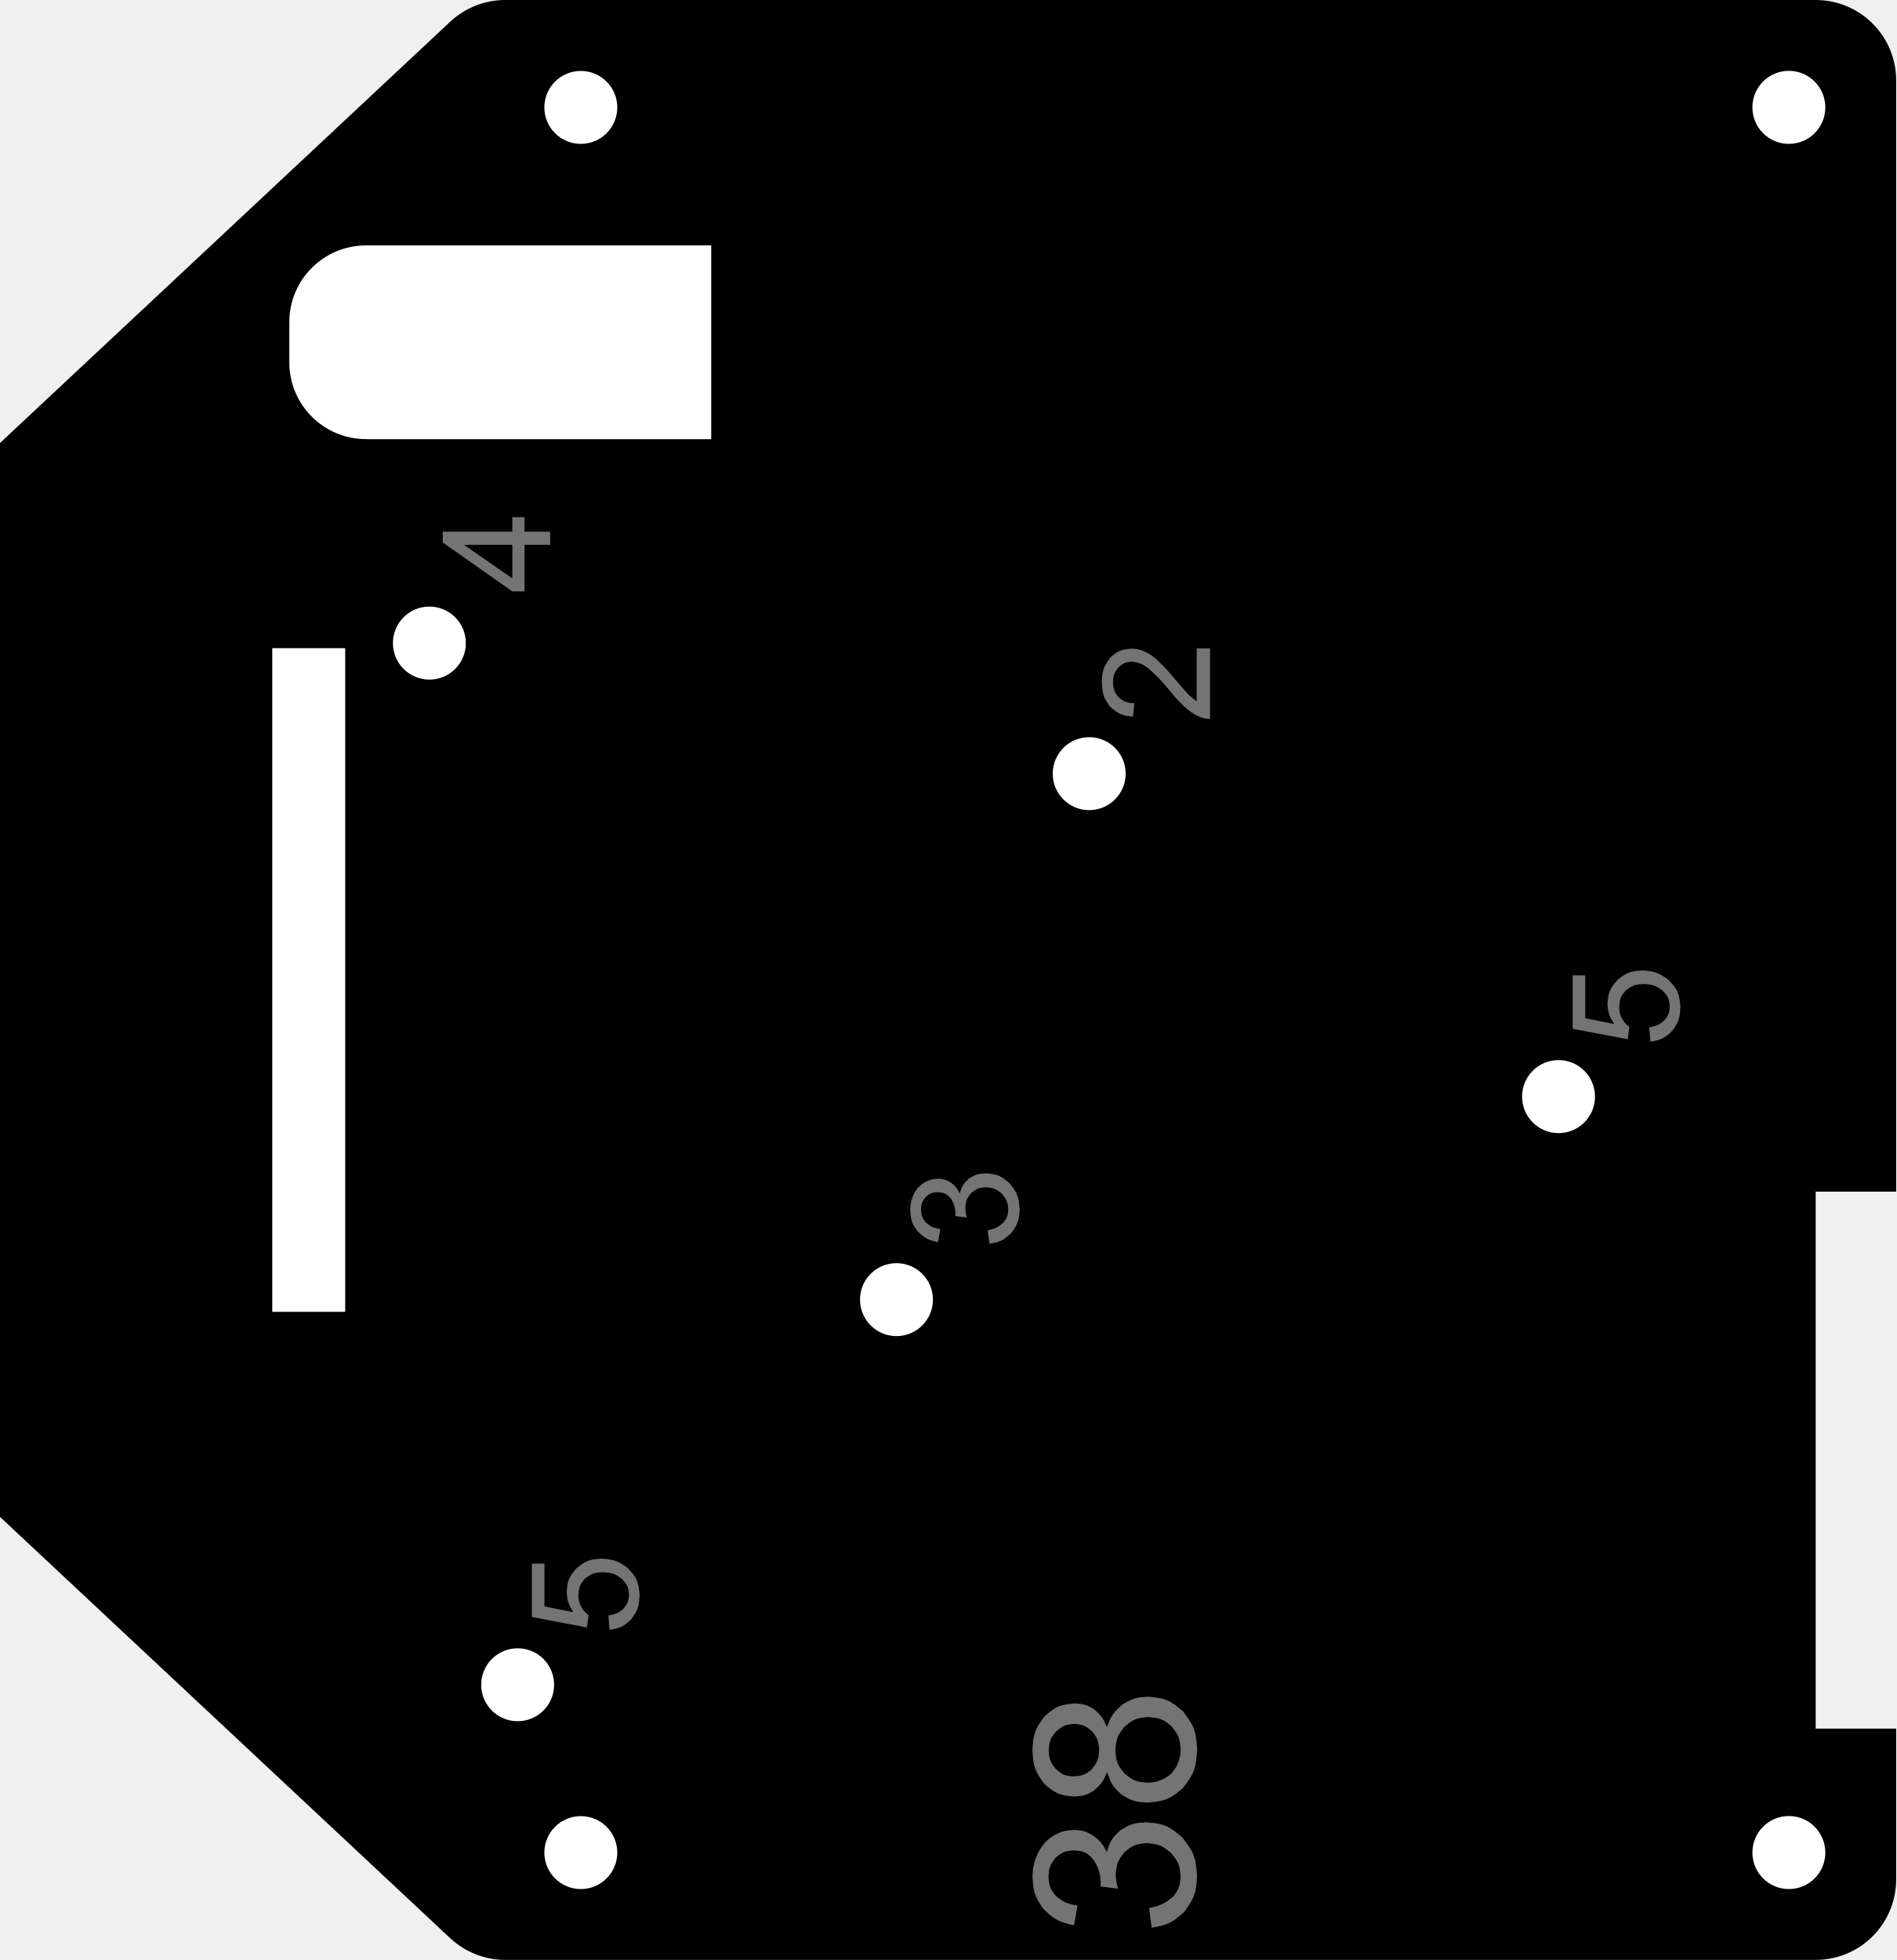
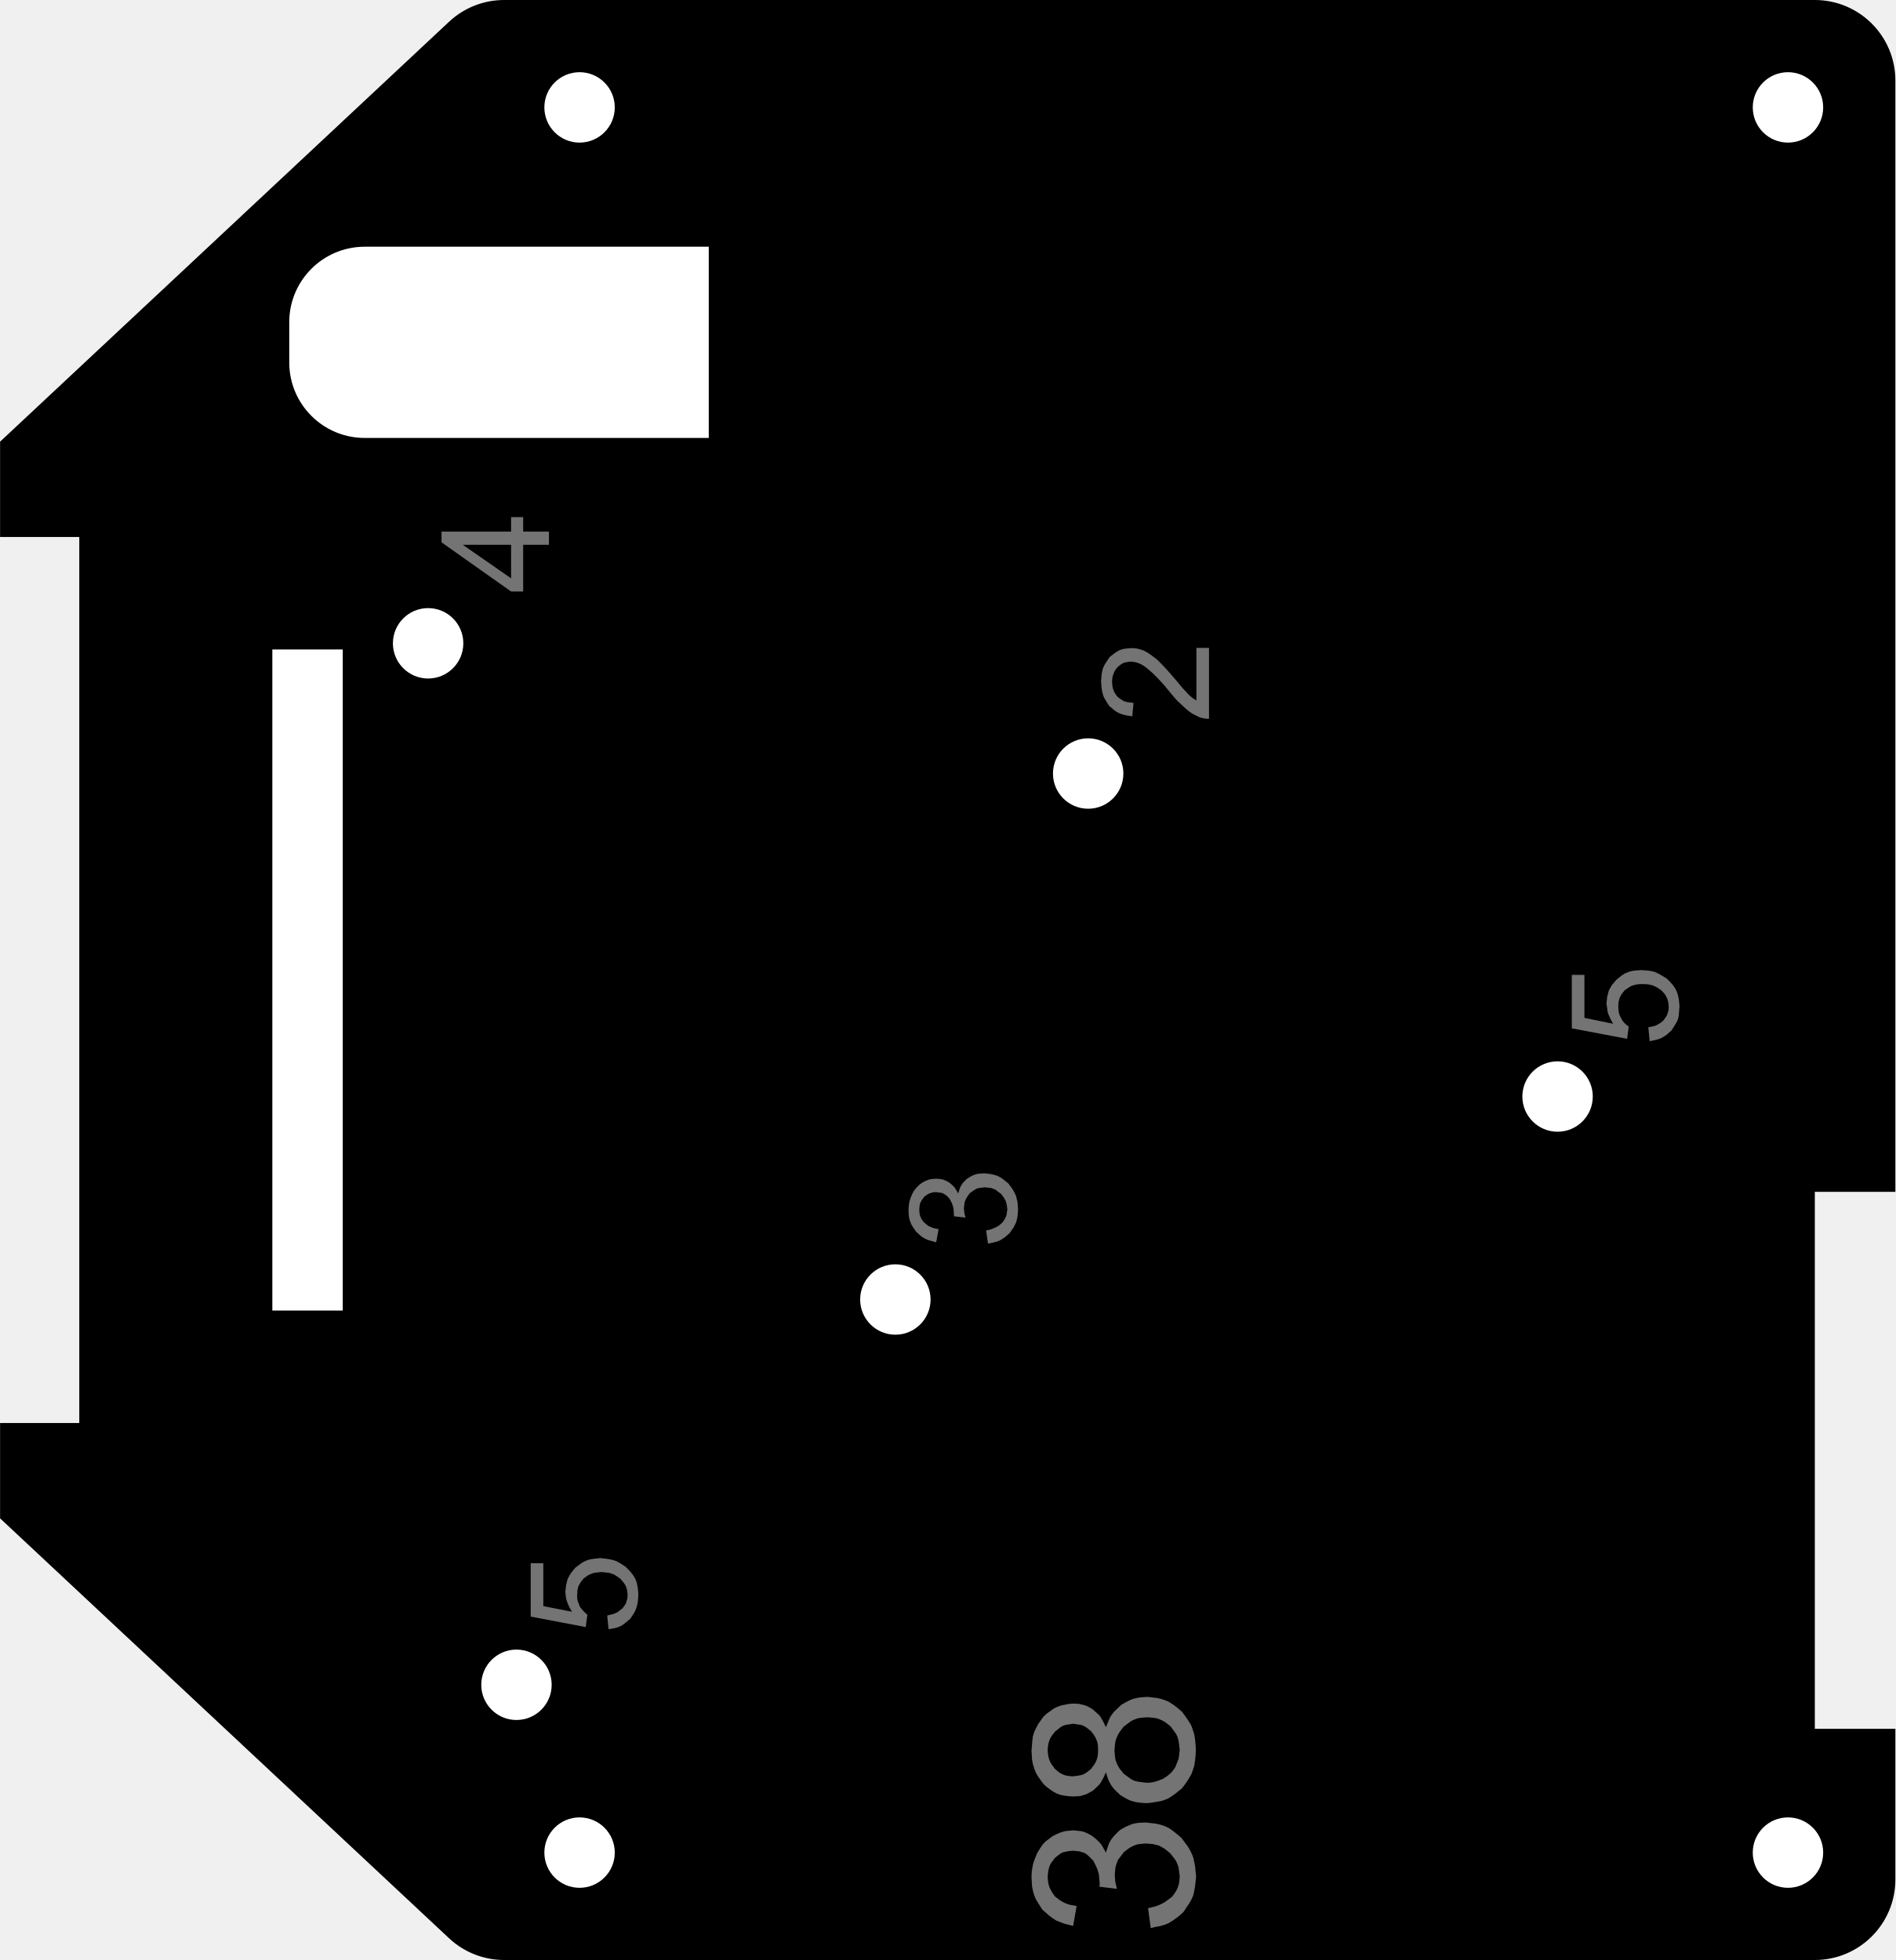
- <svg xmlns="http://www.w3.org/2000/svg" xmlns:ns1="http://www.shapertools.com/namespaces/shaper" id="Layer_1" data-name="Layer 1" version="1.1" viewBox="0 0 200.23 206.93">
-   <defs>
-     <style>
-       .cls-1 {
-         fill: #747474;
-       }
- 
-       .cls-1, .cls-2 {
-         stroke-width: 0px;
-       }
- 
-       .cls-3 {
-         fill: #fff;
-         stroke: #000;
-         stroke-linecap: round;
-         stroke-linejoin: round;
-         stroke-width: .8px;
-       }
- 
-       .cls-2 {
-         fill: #000;
-       }
-     </style>
-   </defs>
-   <g>
-     <path class="cls-2" d="M0,151.65v8.5l47.54,44.48c1.58,1.47,3.65,2.29,5.81,2.29h138.37c4.7,0,8.5-3.81,8.5-8.5h0v-15.92h-8.5v-56.69h8.5V8.5C200.23,3.81,196.42,0,191.72,0H53.35C51.19,0,49.11.82,47.54,2.29L0,46.77v8.5" ns1:cutDepth="0.3cm" />
-     <path class="cls-3" d="M90.41,137.21c0,2.35,1.9,4.25,4.25,4.25s4.25-1.9,4.25-4.25h0c0-2.35-1.9-4.25-4.25-4.25s-4.25,1.9-4.25,4.25Z" ns1:cutDepth="0.3cm" />
-     <path class="cls-3" d="M110.76,81.68c0,2.35,1.9,4.25,4.25,4.25s4.25-1.9,4.25-4.25-1.9-4.25-4.25-4.25c-2.35,0-4.25,1.9-4.25,4.25h0Z" ns1:cutDepth="0.3cm" />
-     <path class="cls-3" d="M160.32,115.78c0,2.35,1.9,4.25,4.25,4.25,2.35,0,4.25-1.9,4.25-4.25h0c0-2.35-1.9-4.26-4.25-4.26-2.35,0-4.25,1.9-4.25,4.25h0Z" ns1:cutDepth="0.3cm" />
-     <path class="cls-3" d="M41.09,67.9c0,2.35,1.9,4.25,4.25,4.25,2.35,0,4.25-1.9,4.25-4.25h0c0-2.35-1.9-4.26-4.25-4.26-2.35,0-4.25,1.9-4.25,4.25h0Z" ns1:cutDepth="0.3cm" />
-     <path class="cls-3" d="M50.41,177.87c0,2.35,1.9,4.25,4.25,4.25s4.25-1.9,4.25-4.25c0-2.35-1.9-4.25-4.25-4.25-2.35,0-4.25,1.9-4.25,4.25,0,0,0,0,0,0Z" ns1:cutDepth="0.3cm" />
-     <path class="cls-3" d="M28.35,68.03v70.87h8.5v-70.87h-8.5Z" ns1:cutDepth="0.3cm" />
-     <path class="cls-3" d="M184.64,195.59c0,2.35,1.9,4.25,4.25,4.25,2.35,0,4.25-1.9,4.25-4.25h0c0-2.35-1.9-4.26-4.25-4.26-2.35,0-4.25,1.9-4.25,4.25h0Z" ns1:cutDepth="0.3cm" />
-     <path class="cls-3" d="M57.08,11.34c0,2.35,1.9,4.25,4.25,4.25s4.25-1.9,4.25-4.25h0c0-2.35-1.9-4.25-4.25-4.25-2.35,0-4.25,1.9-4.25,4.25,0,0,0,0,0,0Z" ns1:cutDepth="0.3cm" />
-     <path class="cls-3" d="M184.64,11.34c0,2.35,1.9,4.25,4.25,4.25,2.35,0,4.25-1.9,4.25-4.25h0c0-2.35-1.9-4.26-4.25-4.26-2.35,0-4.25,1.9-4.25,4.25h0Z" ns1:cutDepth="0.3cm" />
-     <path class="cls-3" d="M57.08,195.59c0,2.35,1.9,4.25,4.25,4.25s4.25-1.9,4.25-4.25c0-2.35-1.9-4.25-4.25-4.25-2.35,0-4.25,1.9-4.25,4.25,0,0,0,0,0,0Z" ns1:cutDepth="0.3cm" />
-     <path class="cls-3" d="M38.65,46.77h36.85v-21.26h-36.85c-4.7,0-8.5,3.81-8.5,8.5v4.25c0,4.7,3.81,8.5,8.5,8.5Z" ns1:cutDepth="0.3cm" />
-   </g>
-   <g>
-     <path class="cls-1" d="M115.51,189.05h0l-.49.27-.25.12-.26.09-.27.06-.28.04-.56.04h0l-.44-.04-.44-.06-.42-.09-.4-.14-.38-.2-.36-.24-.34-.27-.34-.29h0l-.29-.4-.27-.4-.24-.41-.18-.43-.13-.46-.08-.47-.08-.97h0l.08-.99.08-.48.13-.46.19-.44.24-.42.28-.41.29-.4h0l.34-.29.35-.28.36-.25.38-.2.41-.14.43-.09.44-.06.45-.05h0l.55.04.27.04.26.06.25.09.25.11.48.27h0l.44.4.2.21.18.23.16.25.14.26.24.54h0l.28-.69.16-.33.19-.31.22-.29.25-.27.55-.5h0l.63-.36.32-.15.33-.12.35-.08.35-.05.72-.06h0l.52.05.51.07.5.1.24.07.23.09.23.1.22.12.42.28.41.32.4.34h0l.34.45.32.46.28.47.12.24.1.25.15.52.09.54.06.56.04.56h0l-.04.56-.06.56-.09.54-.07.26-.08.26-.1.25-.12.24-.28.47-.32.46-.34.45h0l-.4.34-.41.32-.43.28-.22.12-.23.1-.24.09-.24.07-.5.1-.52.07-.52.05h0l-.74-.05-.36-.05-.35-.08-.34-.12-.33-.16-.64-.37h0l-.53-.51-.24-.27-.21-.29-.17-.31-.14-.33-.24-.69h0l-.24.55-.14.26-.16.25-.18.23-.2.22-.44.41ZM122.92,187.79h0l.39-.25.18-.13.17-.15.15-.17.14-.18.26-.38h0l.19-.43.15-.44.08-.46.04-.47h0l-.07-.69-.06-.33-.1-.32-.14-.3-.18-.29-.42-.55h0l-.54-.42-.28-.18-.3-.14-.32-.1-.33-.06-.68-.07h0l-.7.07-.34.07-.32.1-.3.15-.29.18-.55.43h0l-.42.56-.18.29-.14.31-.1.32-.07.34-.07.7h0l.07.68.06.33.1.31.14.3.18.28.42.54h0l.54.42.28.18.3.14.31.1.33.06.68.07h0l.45-.03.44-.07.42-.14.41-.18ZM115.3,186.77h0l.33-.45.14-.23.11-.25.08-.26.05-.27.05-.56h0l-.05-.55-.05-.27-.08-.25-.11-.24-.14-.23-.33-.44h0l-.41-.33-.21-.14-.23-.11-.24-.08-.25-.05-.52-.06h0l-.54.06-.26.05-.25.08-.23.12-.22.15-.43.34h0l-.34.44-.14.23-.11.24-.08.25-.05.27-.06.55h0l.05.55.05.27.08.26.11.24.14.23.33.44h0l.4.33.21.14.22.12.24.08.25.05.52.06h0l.55-.05.27-.05.25-.08.24-.11.23-.14.44-.34Z" ns1:cutDepth="0.05cm" />
-     <path class="cls-1" d="M121.33,201.45h0l.71-.17.34-.11.33-.13.31-.17.3-.2.57-.45h0l.34-.47.14-.25.11-.26.08-.27.05-.28.06-.58h0l-.08-.7-.07-.34-.11-.32-.15-.3-.19-.29-.43-.55h0l-.56-.43-.29-.19-.31-.15-.33-.1-.34-.07-.7-.08h0l-.66.07-.32.06-.31.1-.29.14-.27.17-.52.41h0l-.4.53-.17.28-.14.29-.09.31-.06.32-.07.66h0l.03.37.04.37.16.73-1.83-.23h0l.02-.34h0l-.05-.64-.05-.31-.07-.3-.1-.3-.13-.29-.3-.56h0l-.43-.47-.24-.2-.26-.16-.28-.11-.3-.07-.64-.07h0l-.53.06-.26.05-.25.08-.23.11-.22.14-.42.33h0l-.33.45-.14.23-.11.24-.08.26-.05.27-.05.55h0l.05.56.05.27.08.26.11.25.14.24.33.45h0l.51.4.27.17.28.14.3.11.31.09.64.13-.37,2.09h0l-.92-.24-.44-.15-.42-.19-.39-.24-.37-.28-.7-.64h0l-.5-.77-.21-.4-.17-.41-.12-.43-.07-.45-.08-.92h0l.04-.67.04-.33.06-.32.09-.32.11-.31.26-.62h0l.32-.53.17-.25.19-.23.21-.21.23-.2.5-.37h0l.52-.26.26-.11.27-.09.28-.06.28-.04.58-.05h0l.53.05.26.04.25.06.25.09.24.11.47.25h0l.45.37.21.2.19.21.17.23.15.24.27.51h0l.22-.68.13-.32.16-.3.2-.28.23-.26.51-.49h0l.64-.37.33-.16.34-.12.35-.08.36-.05.73-.05h0l.54.05.53.07.51.11.25.08.24.09.23.11.22.13.43.29.42.33.41.35h0l.35.46.33.46.29.48.12.25.1.25.09.26.07.27.1.55.06.56.04.57h0l-.04.51-.05.51-.09.49-.13.48-.2.45-.25.44-.28.42-.3.42h0l-.37.33-.38.32-.39.29-.42.24-.45.18-.47.14-.48.1-.49.09-.28-2.09Z" ns1:cutDepth="0.05cm" />
-     <path class="cls-1" d="M55.38,57.52v4.92h-1.28l-7.35-5.17v-1.14h7.35v-1.53h1.28v1.53h2.71v1.39h-2.71ZM48.99,57.52l5.11,3.55v-3.55h-5.11Z" ns1:cutDepth="0.05cm" />
-     <path class="cls-1" d="M64.25,170.56h0l.45-.1.22-.06.21-.08.2-.1.19-.13.35-.29h0l.23-.32.1-.17.08-.17.06-.18.04-.19.04-.39h0l-.06-.48-.05-.23-.08-.22-.11-.21-.14-.19-.32-.37h0l-.45-.31-.24-.13-.25-.1-.26-.07-.27-.04-.55-.04h0l-.52.04-.25.04-.24.07-.23.1-.22.13-.42.3h0l-.3.39-.13.2-.1.21-.07.23-.04.24-.05.49h0l.02.32.05.31.1.3.13.29h0l.16.25.18.23.21.2.23.18-.17,1.31-5.82-1.1v-5.64h1.33v4.52l3.05.61h0l-.29-.5-.13-.26-.1-.26-.08-.27-.05-.28-.06-.57h0l.08-.7.07-.34.11-.32.15-.3.19-.29.44-.55h0l.59-.44.31-.19.32-.15.34-.1.35-.07.73-.07h0l.72.07.35.06.34.09.33.13.31.16.61.39h0l.3.31.29.32.25.33.2.36.14.39.09.41.06.43.04.43h0l-.06.69-.05.33-.09.32-.13.31-.16.3-.38.57h0l-.5.44-.26.19-.28.16-.3.12-.31.09-.65.13-.12-1.46Z" ns1:cutDepth="0.05cm" />
-     <path class="cls-1" d="M127.77,68.4v7.49h-.25s-.24-.03-.24-.03l-.24-.06-.24-.07h0l-.4-.18-.39-.21-.36-.25-.35-.27h0l-.46-.43-.44-.44-.42-.47-.4-.48h0l-.56-.67-.58-.65-.62-.61-.65-.58h0l-.39-.25-.2-.11-.2-.09-.21-.07-.22-.05-.45-.07h0l-.39.05-.19.04-.18.06-.17.09-.16.11-.31.25h0l-.25.35-.11.18-.08.19-.06.2-.04.21-.04.43h0l.04.45.04.22.06.21.09.2.11.19.27.36h0l.37.27.19.11.2.09.21.06.22.04.46.04-.15,1.43h0l-.69-.11-.33-.08-.32-.12-.3-.16-.28-.19-.53-.44h0l-.38-.59-.16-.3-.12-.32-.08-.33-.05-.34-.05-.7h0l.05-.71.06-.34.09-.33.13-.32.17-.3.4-.58h0l.49-.4.26-.17.27-.14.29-.1.3-.06.63-.07h0l.34.02.34.05.33.09.32.12h0l.37.19.36.21.33.25.32.27h0l.52.51.51.53.96,1.11h0l.7.82.73.79h0l.36.31.39.27v-5.56h1.34Z" ns1:cutDepth="0.05cm" />
-     <path class="cls-1" d="M174.15,108.46h0l.45-.1.22-.06.21-.08.2-.1.19-.13.35-.29h0l.23-.32.1-.17.08-.17.06-.18.04-.19.04-.39h0l-.06-.48-.05-.23-.08-.22-.11-.21-.14-.19-.32-.37h0l-.45-.31-.24-.13-.25-.1-.26-.07-.27-.04-.55-.04h0l-.52.04-.25.04-.24.07-.23.1-.22.13-.42.3h0l-.3.39-.13.2-.1.21-.07.23-.04.24-.05.49h0l.02.32.05.31.1.3.13.29h0l.16.25.18.23.21.2.23.18-.17,1.31-5.82-1.1v-5.64h1.33v4.52l3.05.61h0l-.29-.5-.13-.26-.1-.26-.08-.27-.05-.28-.06-.57h0l.08-.7.07-.34.11-.32.15-.3.19-.29.44-.55h0l.59-.44.31-.19.32-.15.34-.1.35-.07.73-.07h0l.72.07.35.06.34.09.33.13.31.16.61.39h0l.3.31.29.32.25.33.2.36.14.39.09.41.06.43.04.43h0l-.06.69-.05.33-.09.32-.13.31-.16.3-.38.57h0l-.5.44-.26.19-.28.16-.3.12-.31.09-.65.13-.12-1.46Z" ns1:cutDepth="0.05cm" />
-     <path class="cls-1" d="M104.24,129.91h0l.47-.12.23-.07.22-.09.21-.11.2-.13.38-.3h0l.22-.32.1-.16.08-.17.05-.18.03-.19.04-.39h0l-.05-.46-.05-.22-.07-.21-.1-.2-.12-.19-.29-.37h0l-.37-.29-.19-.12-.2-.1-.22-.07-.23-.05-.47-.05h0l-.44.04-.21.04-.2.06-.19.09-.18.12-.35.27h0l-.27.35-.11.18-.09.19-.06.21-.04.21-.04.44h0l.05.5.11.49-1.22-.15h0l.02-.22h0l-.03-.42-.03-.21-.05-.2-.07-.2-.08-.19-.2-.38h0l-.29-.31-.16-.13-.17-.1-.19-.07-.2-.05-.42-.05h0l-.35.04-.17.03-.16.05-.15.08-.15.1-.28.22h0l-.22.3-.09.16-.07.16-.05.17-.03.18-.03.37h0l.04.37.03.18.05.17.07.16.09.16.22.3h0l.34.26.18.12.19.1.2.07.21.06.42.09-.25,1.39h0l-.61-.16-.29-.1-.28-.13-.26-.16-.25-.19-.47-.42h0l-.34-.51-.14-.27-.11-.28-.08-.29-.05-.3-.05-.61h0l.03-.44.07-.43.13-.42.17-.41h0l.21-.35.24-.32.3-.27.33-.24h0l.35-.17.36-.14.37-.07.39-.03h0l.35.03.34.07.33.13.31.17h0l.3.24.26.27.21.31.18.34h0l.15-.45.09-.22.11-.2.13-.19.15-.18.34-.33h0l.42-.25.22-.1.22-.08.23-.06.24-.03.49-.04h0l.71.09.34.07.32.11.3.16.29.2.55.46h0l.45.61.19.32.15.33.1.35.07.37.07.76h0l-.06.68-.06.33-.09.32-.13.3-.16.29-.39.56h0l-.5.44-.26.19-.28.16-.3.12-.31.09-.65.13-.19-1.39Z" ns1:cutDepth="0.05cm" />
-   </g>
+ <svg xmlns="http://www.w3.org/2000/svg" xmlns:ns1="http://www.shapertools.com/namespaces/shaper" ns1:fusionaddin="version:1.7.0" width="7.059cm" height="7.3cm" version="1.1" x="0cm" y="0cm" viewBox="0 0 7.059 7.3" enable-background="new 0 0 7.059 7.3" xml:space="preserve">
+   <path d="M-3.529,-2.005 L-1.857,-3.569 A0.3,0.3 226.905 0,1 -1.652,-3.65 L3.229,-3.65 A0.3,0.3 270 0,1 3.529,-3.35 L3.529,-2.789 3.229,-2.789 3.229,-0.789 3.529,-0.789 3.529,3.35 A0.3,0.3 0 0,1 3.229,3.65 L-1.652,3.65 A0.3,0.3 90 0,1 -1.857,3.569 L-3.529,2.005 -3.529,1.65 -3.234,1.65 -3.234,-1.65 -3.529,-1.65 -3.529,-2.005z" transform="matrix(1,0,0,-1,3.529262,3.65)" fill="rgb(0,0,0)" ns1:cutDepth="0.3cm" stroke-linecap="round" stroke-linejoin="round" />
+   <path d="M0.143,-0.933 L0.143,-0.933 0.16,-0.929 0.168,-0.926 0.175,-0.923 0.183,-0.919 0.19,-0.915 0.203,-0.904 0.203,-0.904 0.211,-0.893 0.214,-0.887 0.217,-0.881 0.219,-0.875 0.22,-0.868 0.222,-0.855 0.222,-0.855 0.22,-0.838 0.218,-0.83 0.216,-0.823 0.212,-0.816 0.208,-0.809 0.198,-0.796 0.198,-0.796 0.184,-0.786 0.178,-0.781 0.17,-0.778 0.163,-0.775 0.155,-0.774 0.138,-0.772 0.138,-0.772 0.123,-0.774 0.115,-0.775 0.108,-0.777 0.101,-0.781 0.095,-0.785 0.082,-0.794 0.082,-0.794 0.073,-0.807 0.069,-0.813 0.066,-0.82 0.063,-0.827 0.062,-0.835 0.06,-0.85 0.06,-0.85 0.062,-0.868 0.066,-0.885 0.023,-0.88 0.023,-0.88 0.023,-0.872 0.023,-0.872 0.022,-0.857 0.021,-0.849 0.019,-0.842 0.017,-0.835 0.014,-0.828 0.007,-0.815 0.007,-0.815 -0.003,-0.804 -0.009,-0.8 -0.015,-0.796 -0.022,-0.793 -0.029,-0.792 -0.044,-0.79 -0.044,-0.79 -0.056,-0.791 -0.062,-0.793 -0.068,-0.795 -0.073,-0.797 -0.079,-0.801 -0.088,-0.808 -0.088,-0.808 -0.096,-0.819 -0.099,-0.824 -0.102,-0.83 -0.104,-0.836 -0.105,-0.843 -0.106,-0.856 -0.106,-0.856 -0.105,-0.869 -0.104,-0.875 -0.102,-0.881 -0.099,-0.887 -0.096,-0.893 -0.088,-0.903 -0.088,-0.903 -0.076,-0.913 -0.07,-0.917 -0.063,-0.92 -0.056,-0.923 -0.049,-0.925 -0.034,-0.928 -0.043,-0.977 -0.043,-0.977 -0.064,-0.971 -0.075,-0.968 -0.085,-0.963 -0.094,-0.958 -0.103,-0.951 -0.119,-0.936 -0.119,-0.936 -0.131,-0.918 -0.136,-0.909 -0.14,-0.899 -0.143,-0.889 -0.145,-0.878 -0.146,-0.857 -0.146,-0.857 -0.145,-0.841 -0.143,-0.826 -0.138,-0.811 -0.132,-0.796 -0.132,-0.796 -0.125,-0.784 -0.116,-0.773 -0.106,-0.763 -0.094,-0.754 -0.094,-0.754 -0.082,-0.748 -0.069,-0.743 -0.056,-0.741 -0.043,-0.74 -0.043,-0.74 -0.03,-0.741 -0.018,-0.743 -0.006,-0.748 0.005,-0.754 0.005,-0.754 0.015,-0.762 0.025,-0.772 0.032,-0.783 0.039,-0.795 0.039,-0.795 0.044,-0.779 0.047,-0.771 0.051,-0.764 0.055,-0.757 0.061,-0.751 0.072,-0.74 0.072,-0.74 0.087,-0.731 0.095,-0.727 0.103,-0.724 0.111,-0.722 0.12,-0.721 0.137,-0.72 0.137,-0.72 0.162,-0.723 0.174,-0.726 0.186,-0.73 0.196,-0.735 0.206,-0.742 0.226,-0.758 0.226,-0.758 0.242,-0.78 0.248,-0.791 0.254,-0.803 0.257,-0.815 0.26,-0.828 0.262,-0.855 0.262,-0.855 0.26,-0.879 0.258,-0.89 0.255,-0.902 0.25,-0.912 0.245,-0.922 0.231,-0.942 0.231,-0.942 0.213,-0.958 0.204,-0.964 0.194,-0.97 0.184,-0.974 0.173,-0.977 0.15,-0.982 0.143,-0.933z" transform="matrix(1,0,0,-1,3.529262,3.65)" fill="rgb(116,116,116)" fill-rule="nonzero" ns1:cutDepth="0.05cm" stroke-linecap="round" stroke-linejoin="round" />
+   <path d="M2.609,-0.176 L2.609,-0.176 2.625,-0.173 2.633,-0.171 2.64,-0.168 2.647,-0.164 2.654,-0.16 2.666,-0.15 2.666,-0.15 2.674,-0.138 2.678,-0.132 2.68,-0.126 2.682,-0.12 2.684,-0.113 2.685,-0.099 2.685,-0.099 2.683,-0.082 2.681,-0.074 2.678,-0.066 2.674,-0.059 2.67,-0.052 2.658,-0.039 2.658,-0.039 2.642,-0.028 2.634,-0.024 2.625,-0.02 2.616,-0.018 2.607,-0.016 2.587,-0.015 2.587,-0.015 2.569,-0.016 2.56,-0.018 2.552,-0.02 2.544,-0.023 2.536,-0.028 2.521,-0.038 2.521,-0.038 2.51,-0.052 2.506,-0.059 2.502,-0.067 2.5,-0.075 2.498,-0.083 2.497,-0.1 2.497,-0.1 2.498,-0.111 2.499,-0.122 2.503,-0.133 2.508,-0.143 2.508,-0.143 2.513,-0.152 2.52,-0.16 2.527,-0.167 2.536,-0.173 2.53,-0.219 2.324,-0.18 2.324,0.019 2.371,0.019 2.371,-0.141 2.478,-0.163 2.478,-0.163 2.468,-0.145 2.464,-0.136 2.46,-0.127 2.457,-0.117 2.456,-0.107 2.453,-0.087 2.453,-0.087 2.456,-0.062 2.459,-0.05 2.462,-0.039 2.468,-0.028 2.474,-0.018 2.49,0.001 2.49,0.001 2.51,0.017 2.521,0.024 2.533,0.029 2.545,0.033 2.557,0.035 2.583,0.037 2.583,0.037 2.608,0.035 2.621,0.033 2.633,0.03 2.644,0.025 2.655,0.019 2.677,0.006 2.677,0.006 2.688,-0.005 2.698,-0.016 2.707,-0.028 2.714,-0.041 2.719,-0.055 2.722,-0.069 2.724,-0.084 2.725,-0.099 2.725,-0.099 2.723,-0.124 2.722,-0.135 2.719,-0.147 2.714,-0.158 2.708,-0.168 2.695,-0.188 2.695,-0.188 2.677,-0.204 2.668,-0.21 2.658,-0.216 2.648,-0.22 2.637,-0.223 2.614,-0.228 2.609,-0.176z" transform="matrix(1,0,0,-1,3.529262,3.65)" fill="rgb(116,116,116)" fill-rule="nonzero" ns1:cutDepth="0.05cm" stroke-linecap="round" stroke-linejoin="round" />
+   <path d="M0.973,1.237 L0.973,0.973 0.973,0.973 0.964,0.973 0.956,0.974 0.947,0.976 0.939,0.978 0.939,0.978 0.925,0.985 0.911,0.992 0.898,1.001 0.886,1.011 0.886,1.011 0.87,1.026 0.854,1.041 0.839,1.058 0.825,1.075 0.825,1.075 0.806,1.098 0.785,1.121 0.763,1.143 0.74,1.163 0.74,1.163 0.727,1.172 0.72,1.176 0.713,1.179 0.705,1.182 0.697,1.184 0.681,1.186 0.681,1.186 0.668,1.184 0.661,1.183 0.655,1.181 0.649,1.178 0.643,1.174 0.632,1.165 0.632,1.165 0.623,1.153 0.62,1.147 0.617,1.14 0.615,1.133 0.613,1.126 0.612,1.111 0.612,1.111 0.613,1.095 0.615,1.087 0.617,1.08 0.62,1.073 0.624,1.066 0.633,1.054 0.633,1.054 0.647,1.044 0.653,1.04 0.661,1.037 0.668,1.035 0.676,1.034 0.692,1.032 0.687,0.982 0.687,0.982 0.663,0.986 0.651,0.989 0.64,0.993 0.63,0.998 0.62,1.005 0.601,1.021 0.601,1.021 0.588,1.042 0.582,1.052 0.578,1.063 0.575,1.075 0.573,1.087 0.571,1.112 0.571,1.112 0.573,1.137 0.575,1.149 0.578,1.161 0.583,1.172 0.589,1.182 0.603,1.203 0.603,1.203 0.621,1.217 0.63,1.223 0.639,1.228 0.65,1.232 0.66,1.234 0.683,1.236 0.683,1.236 0.695,1.236 0.707,1.234 0.718,1.231 0.73,1.227 0.73,1.227 0.743,1.22 0.755,1.212 0.767,1.203 0.779,1.194 0.779,1.194 0.797,1.176 0.815,1.157 0.849,1.118 0.849,1.118 0.873,1.089 0.899,1.061 0.899,1.061 0.912,1.05 0.926,1.041 0.926,1.237 0.973,1.237z" transform="matrix(1,0,0,-1,3.529262,3.65)" fill="rgb(116,116,116)" fill-rule="nonzero" ns1:cutDepth="0.05cm" stroke-linecap="round" stroke-linejoin="round" />
+   <path d="M-1.268,-2.367 L-1.268,-2.367 -1.252,-2.363 -1.244,-2.361 -1.237,-2.358 -1.23,-2.355 -1.224,-2.35 -1.211,-2.34 -1.211,-2.34 -1.203,-2.329 -1.199,-2.323 -1.197,-2.317 -1.195,-2.31 -1.193,-2.304 -1.192,-2.29 -1.192,-2.29 -1.194,-2.273 -1.196,-2.265 -1.199,-2.257 -1.203,-2.25 -1.208,-2.243 -1.219,-2.23 -1.219,-2.23 -1.235,-2.219 -1.243,-2.214 -1.252,-2.211 -1.261,-2.208 -1.27,-2.207 -1.29,-2.205 -1.29,-2.205 -1.308,-2.207 -1.317,-2.208 -1.325,-2.211 -1.333,-2.214 -1.341,-2.218 -1.356,-2.229 -1.356,-2.229 -1.367,-2.243 -1.371,-2.25 -1.375,-2.257 -1.377,-2.265 -1.379,-2.273 -1.38,-2.291 -1.38,-2.291 -1.38,-2.302 -1.378,-2.313 -1.374,-2.323 -1.37,-2.334 -1.37,-2.334 -1.364,-2.342 -1.357,-2.35 -1.35,-2.357 -1.342,-2.364 -1.348,-2.41 -1.553,-2.371 -1.553,-2.172 -1.506,-2.172 -1.506,-2.332 -1.399,-2.353 -1.399,-2.353 -1.409,-2.336 -1.413,-2.327 -1.417,-2.317 -1.42,-2.308 -1.422,-2.298 -1.424,-2.278 -1.424,-2.278 -1.421,-2.253 -1.418,-2.241 -1.415,-2.23 -1.409,-2.219 -1.403,-2.209 -1.387,-2.189 -1.387,-2.189 -1.367,-2.174 -1.356,-2.167 -1.345,-2.162 -1.333,-2.158 -1.32,-2.156 -1.294,-2.153 -1.294,-2.153 -1.269,-2.156 -1.256,-2.158 -1.244,-2.161 -1.233,-2.165 -1.222,-2.171 -1.2,-2.185 -1.2,-2.185 -1.189,-2.196 -1.179,-2.207 -1.17,-2.219 -1.163,-2.231 -1.158,-2.245 -1.155,-2.26 -1.153,-2.275 -1.152,-2.29 -1.152,-2.29 -1.154,-2.314 -1.156,-2.326 -1.159,-2.337 -1.163,-2.348 -1.169,-2.359 -1.182,-2.379 -1.182,-2.379 -1.2,-2.394 -1.209,-2.401 -1.219,-2.407 -1.229,-2.411 -1.24,-2.414 -1.263,-2.418 -1.268,-2.367z" transform="matrix(1,0,0,-1,3.529262,3.65)" fill="rgb(116,116,116)" fill-rule="nonzero" ns1:cutDepth="0.05cm" stroke-linecap="round" stroke-linejoin="round" />
+   <path d="M-1.581,1.621 L-1.581,1.447 -1.626,1.447 -1.885,1.63 -1.885,1.67 -1.626,1.67 -1.626,1.724 -1.581,1.724 -1.581,1.67 -1.485,1.67 -1.485,1.621 -1.581,1.621z M-1.806,1.621 L-1.626,1.496 -1.626,1.621 -1.806,1.621z" transform="matrix(1,0,0,-1,3.529262,3.65)" fill="rgb(116,116,116)" fill-rule="nonzero" ns1:cutDepth="0.05cm" stroke-linecap="round" stroke-linejoin="round" />
+   <path d="M0.746,-3.457 L0.746,-3.457 0.771,-3.451 0.783,-3.447 0.794,-3.442 0.806,-3.436 0.816,-3.429 0.836,-3.414 0.836,-3.414 0.848,-3.397 0.853,-3.388 0.857,-3.379 0.86,-3.37 0.862,-3.36 0.864,-3.339 0.864,-3.339 0.861,-3.315 0.859,-3.303 0.855,-3.292 0.85,-3.281 0.843,-3.271 0.828,-3.252 0.828,-3.252 0.808,-3.236 0.798,-3.23 0.787,-3.224 0.775,-3.221 0.763,-3.218 0.738,-3.216 0.738,-3.216 0.715,-3.218 0.704,-3.22 0.693,-3.224 0.683,-3.229 0.673,-3.235 0.655,-3.249 0.655,-3.249 0.641,-3.268 0.634,-3.277 0.63,-3.288 0.626,-3.299 0.624,-3.31 0.622,-3.333 0.622,-3.333 0.623,-3.346 0.624,-3.359 0.63,-3.385 0.565,-3.377 0.565,-3.377 0.566,-3.365 0.566,-3.365 0.564,-3.343 0.563,-3.332 0.56,-3.321 0.557,-3.311 0.552,-3.3 0.542,-3.28 0.542,-3.28 0.526,-3.264 0.518,-3.257 0.509,-3.251 0.499,-3.248 0.488,-3.245 0.466,-3.243 0.466,-3.243 0.447,-3.245 0.438,-3.247 0.429,-3.249 0.421,-3.253 0.414,-3.258 0.399,-3.27 0.399,-3.27 0.387,-3.286 0.382,-3.294 0.378,-3.303 0.376,-3.312 0.374,-3.321 0.372,-3.341 0.372,-3.341 0.374,-3.361 0.376,-3.37 0.379,-3.38 0.383,-3.388 0.388,-3.397 0.399,-3.413 0.399,-3.413 0.417,-3.427 0.427,-3.433 0.437,-3.438 0.447,-3.442 0.458,-3.445 0.48,-3.449 0.467,-3.523 0.467,-3.523 0.435,-3.515 0.419,-3.509 0.404,-3.503 0.39,-3.494 0.377,-3.484 0.352,-3.462 0.352,-3.462 0.335,-3.435 0.327,-3.421 0.321,-3.406 0.317,-3.391 0.314,-3.375 0.312,-3.343 0.312,-3.343 0.313,-3.319 0.315,-3.308 0.317,-3.296 0.32,-3.285 0.324,-3.274 0.333,-3.252 0.333,-3.252 0.344,-3.234 0.35,-3.225 0.357,-3.216 0.364,-3.209 0.373,-3.202 0.39,-3.189 0.39,-3.189 0.408,-3.18 0.418,-3.176 0.427,-3.173 0.437,-3.17 0.447,-3.169 0.468,-3.167 0.468,-3.167 0.486,-3.169 0.496,-3.17 0.505,-3.172 0.513,-3.175 0.522,-3.179 0.538,-3.188 0.538,-3.188 0.554,-3.201 0.561,-3.208 0.568,-3.215 0.574,-3.223 0.579,-3.232 0.589,-3.25 0.589,-3.25 0.597,-3.226 0.601,-3.215 0.607,-3.204 0.614,-3.194 0.622,-3.185 0.64,-3.167 0.64,-3.167 0.662,-3.154 0.674,-3.149 0.686,-3.144 0.698,-3.141 0.711,-3.139 0.737,-3.138 0.737,-3.138 0.756,-3.14 0.774,-3.142 0.792,-3.146 0.801,-3.149 0.81,-3.152 0.818,-3.156 0.826,-3.16 0.841,-3.171 0.856,-3.183 0.87,-3.195 0.87,-3.195 0.882,-3.211 0.894,-3.227 0.904,-3.244 0.908,-3.253 0.912,-3.262 0.915,-3.271 0.917,-3.28 0.921,-3.3 0.923,-3.32 0.925,-3.34 0.925,-3.34 0.923,-3.358 0.921,-3.376 0.918,-3.393 0.914,-3.41 0.907,-3.426 0.898,-3.441 0.888,-3.456 0.878,-3.471 0.878,-3.471 0.865,-3.483 0.851,-3.494 0.837,-3.504 0.822,-3.513 0.807,-3.519 0.79,-3.524 0.773,-3.527 0.756,-3.531 0.746,-3.457z" transform="matrix(1,0,0,-1,3.529262,3.65)" fill="rgb(116,116,116)" fill-rule="nonzero" ns1:cutDepth="0.05cm" stroke-linecap="round" stroke-linejoin="round" />
+   <path d="M0.541,-3.019 L0.541,-3.019 0.523,-3.029 0.515,-3.033 0.505,-3.036 0.496,-3.039 0.486,-3.04 0.466,-3.041 0.466,-3.041 0.451,-3.04 0.435,-3.038 0.42,-3.035 0.406,-3.03 0.393,-3.023 0.38,-3.014 0.368,-3.005 0.356,-2.994 0.356,-2.994 0.346,-2.98 0.336,-2.966 0.328,-2.952 0.322,-2.936 0.317,-2.92 0.314,-2.904 0.312,-2.869 0.312,-2.869 0.315,-2.834 0.317,-2.817 0.322,-2.801 0.329,-2.786 0.337,-2.771 0.347,-2.757 0.357,-2.743 0.357,-2.743 0.369,-2.732 0.382,-2.723 0.394,-2.714 0.408,-2.707 0.422,-2.702 0.437,-2.699 0.453,-2.696 0.468,-2.695 0.468,-2.695 0.488,-2.696 0.497,-2.698 0.506,-2.7 0.515,-2.703 0.524,-2.707 0.541,-2.717 0.541,-2.717 0.556,-2.731 0.564,-2.738 0.57,-2.746 0.575,-2.755 0.58,-2.764 0.589,-2.783 0.589,-2.783 0.599,-2.759 0.604,-2.747 0.611,-2.736 0.619,-2.726 0.628,-2.717 0.647,-2.699 0.647,-2.699 0.669,-2.687 0.681,-2.681 0.692,-2.677 0.705,-2.674 0.717,-2.672 0.743,-2.67 0.743,-2.67 0.761,-2.672 0.779,-2.674 0.796,-2.678 0.805,-2.681 0.813,-2.684 0.821,-2.687 0.829,-2.692 0.844,-2.702 0.858,-2.713 0.872,-2.725 0.872,-2.725 0.884,-2.741 0.895,-2.757 0.905,-2.773 0.909,-2.782 0.912,-2.791 0.918,-2.809 0.921,-2.828 0.923,-2.848 0.924,-2.868 0.924,-2.868 0.923,-2.888 0.921,-2.907 0.918,-2.927 0.915,-2.936 0.912,-2.945 0.909,-2.954 0.905,-2.962 0.895,-2.979 0.884,-2.995 0.872,-3.011 0.872,-3.011 0.857,-3.023 0.843,-3.034 0.828,-3.044 0.82,-3.049 0.812,-3.052 0.804,-3.055 0.795,-3.058 0.777,-3.061 0.759,-3.064 0.741,-3.066 0.741,-3.066 0.714,-3.064 0.701,-3.062 0.689,-3.059 0.677,-3.055 0.665,-3.049 0.643,-3.036 0.643,-3.036 0.624,-3.018 0.616,-3.009 0.608,-2.998 0.602,-2.987 0.597,-2.976 0.589,-2.951 0.589,-2.951 0.58,-2.971 0.575,-2.98 0.57,-2.989 0.564,-2.997 0.556,-3.005 0.541,-3.019z M0.802,-2.975 L0.802,-2.975 0.816,-2.966 0.822,-2.961 0.828,-2.956 0.834,-2.95 0.839,-2.944 0.848,-2.931 0.848,-2.931 0.854,-2.915 0.86,-2.9 0.862,-2.884 0.864,-2.867 0.864,-2.867 0.861,-2.843 0.859,-2.831 0.856,-2.82 0.851,-2.809 0.844,-2.799 0.83,-2.78 0.83,-2.78 0.811,-2.765 0.801,-2.759 0.79,-2.754 0.779,-2.75 0.767,-2.748 0.743,-2.746 0.743,-2.746 0.719,-2.748 0.707,-2.75 0.696,-2.754 0.685,-2.759 0.675,-2.766 0.655,-2.781 0.655,-2.781 0.64,-2.801 0.634,-2.811 0.629,-2.822 0.625,-2.833 0.623,-2.845 0.621,-2.87 0.621,-2.87 0.623,-2.894 0.625,-2.905 0.629,-2.916 0.634,-2.927 0.64,-2.937 0.655,-2.956 0.655,-2.956 0.674,-2.97 0.684,-2.977 0.694,-2.982 0.705,-2.985 0.717,-2.987 0.741,-2.99 0.741,-2.99 0.757,-2.989 0.772,-2.986 0.787,-2.981 0.802,-2.975z M0.533,-2.939 L0.533,-2.939 0.545,-2.923 0.55,-2.915 0.554,-2.906 0.557,-2.897 0.559,-2.887 0.56,-2.867 0.56,-2.867 0.559,-2.848 0.557,-2.839 0.554,-2.83 0.55,-2.821 0.545,-2.813 0.534,-2.798 0.534,-2.798 0.519,-2.786 0.512,-2.781 0.504,-2.777 0.495,-2.774 0.486,-2.773 0.468,-2.77 0.468,-2.77 0.449,-2.773 0.44,-2.774 0.431,-2.777 0.423,-2.781 0.415,-2.787 0.4,-2.799 0.4,-2.799 0.388,-2.814 0.383,-2.822 0.379,-2.831 0.376,-2.84 0.374,-2.849 0.372,-2.868 0.372,-2.868 0.374,-2.888 0.376,-2.897 0.379,-2.906 0.383,-2.915 0.388,-2.923 0.399,-2.938 0.399,-2.938 0.413,-2.95 0.421,-2.955 0.429,-2.959 0.437,-2.962 0.446,-2.964 0.464,-2.966 0.464,-2.966 0.483,-2.964 0.493,-2.962 0.502,-2.96 0.51,-2.956 0.518,-2.951 0.533,-2.939z" transform="matrix(1,0,0,-1,3.529262,3.65)" fill="rgb(116,116,116)" fill-rule="nonzero" ns1:cutDepth="0.05cm" stroke-linecap="round" stroke-linejoin="round" />
+   <path d="M-0.345,-1.19 a0.15,0.15 0 1,1 0.3,0 a0.15,0.15 0 1,1 -0.3,0z" transform="matrix(1,0,0,-1,3.529262,3.65)" fill="rgb(255,255,255)" stroke="rgb(0,0,0)" stroke-width="0.001cm" stroke-linecap="round" stroke-linejoin="round" ns1:cutDepth="0.3cm" />
+   <path d="M0.373,0.769 a0.15,0.15 0 1,1 0.3,0 a0.15,0.15 0 1,1 -0.3,0z" transform="matrix(1,0,0,-1,3.529262,3.65)" fill="rgb(255,255,255)" stroke="rgb(0,0,0)" stroke-width="0.001cm" stroke-linecap="round" stroke-linejoin="round" ns1:cutDepth="0.3cm" />
+   <path d="M2.121,-0.434 a0.15,0.15 0 1,1 0.3,0 a0.15,0.15 0 1,1 -0.3,0z" transform="matrix(1,0,0,-1,3.529262,3.65)" fill="rgb(255,255,255)" stroke="rgb(0,0,0)" stroke-width="0.001cm" stroke-linecap="round" stroke-linejoin="round" ns1:cutDepth="0.3cm" />
+   <path d="M-2.085,1.254 a0.15,0.15 0 1,1 0.3,0 a0.15,0.15 0 1,1 -0.3,0z" transform="matrix(1,0,0,-1,3.529262,3.65)" fill="rgb(255,255,255)" stroke="rgb(0,0,0)" stroke-width="0.001cm" stroke-linecap="round" stroke-linejoin="round" ns1:cutDepth="0.3cm" />
+   <path d="M-1.756,-2.625 a0.15,0.15 0 1,1 0.3,0 a0.15,0.15 0 1,1 -0.3,0z" transform="matrix(1,0,0,-1,3.529262,3.65)" fill="rgb(255,255,255)" stroke="rgb(0,0,0)" stroke-width="0.001cm" stroke-linecap="round" stroke-linejoin="round" ns1:cutDepth="0.3cm" />
+   <path d="M-2.534,1.25 L-2.534,-1.25 -2.234,-1.25 -2.234,1.25 -2.534,1.25z" transform="matrix(1,0,0,-1,3.529262,3.65)" fill="rgb(255,255,255)" stroke="rgb(0,0,0)" stroke-width="0.001cm" stroke-linecap="round" stroke-linejoin="round" ns1:cutDepth="0.3cm" />
+   <path d="M2.979,-3.25 a0.15,0.15 0 1,1 0.3,0 a0.15,0.15 0 1,1 -0.3,0z" transform="matrix(1,0,0,-1,3.529262,3.65)" fill="rgb(255,255,255)" stroke="rgb(0,0,0)" stroke-width="0.001cm" stroke-linecap="round" stroke-linejoin="round" ns1:cutDepth="0.3cm" />
+   <path d="M-1.521,3.25 a0.15,0.15 0 1,1 0.3,0 a0.15,0.15 0 1,1 -0.3,0z" transform="matrix(1,0,0,-1,3.529262,3.65)" fill="rgb(255,255,255)" stroke="rgb(0,0,0)" stroke-width="0.001cm" stroke-linecap="round" stroke-linejoin="round" ns1:cutDepth="0.3cm" />
+   <path d="M2.979,3.25 a0.15,0.15 0 1,1 0.3,0 a0.15,0.15 0 1,1 -0.3,0z" transform="matrix(1,0,0,-1,3.529262,3.65)" fill="rgb(255,255,255)" stroke="rgb(0,0,0)" stroke-width="0.001cm" stroke-linecap="round" stroke-linejoin="round" ns1:cutDepth="0.3cm" />
+   <path d="M-1.521,-3.25 a0.15,0.15 0 1,1 0.3,0 a0.15,0.15 0 1,1 -0.3,0z" transform="matrix(1,0,0,-1,3.529262,3.65)" fill="rgb(255,255,255)" stroke="rgb(0,0,0)" stroke-width="0.001cm" stroke-linecap="round" stroke-linejoin="round" ns1:cutDepth="0.3cm" />
+   <path d="M-2.171,2 L-0.871,2 -0.871,2.75 -2.171,2.75 A0.3,0.3 90 0,1 -2.471,2.45 L-2.471,2.3 A0.3,0.3 180 0,1 -2.171,2z" transform="matrix(1,0,0,-1,3.529262,3.65)" fill="rgb(255,255,255)" stroke="rgb(0,0,0)" stroke-width="0.001cm" stroke-linecap="round" stroke-linejoin="round" ns1:cutDepth="0.3cm" />
</svg>
